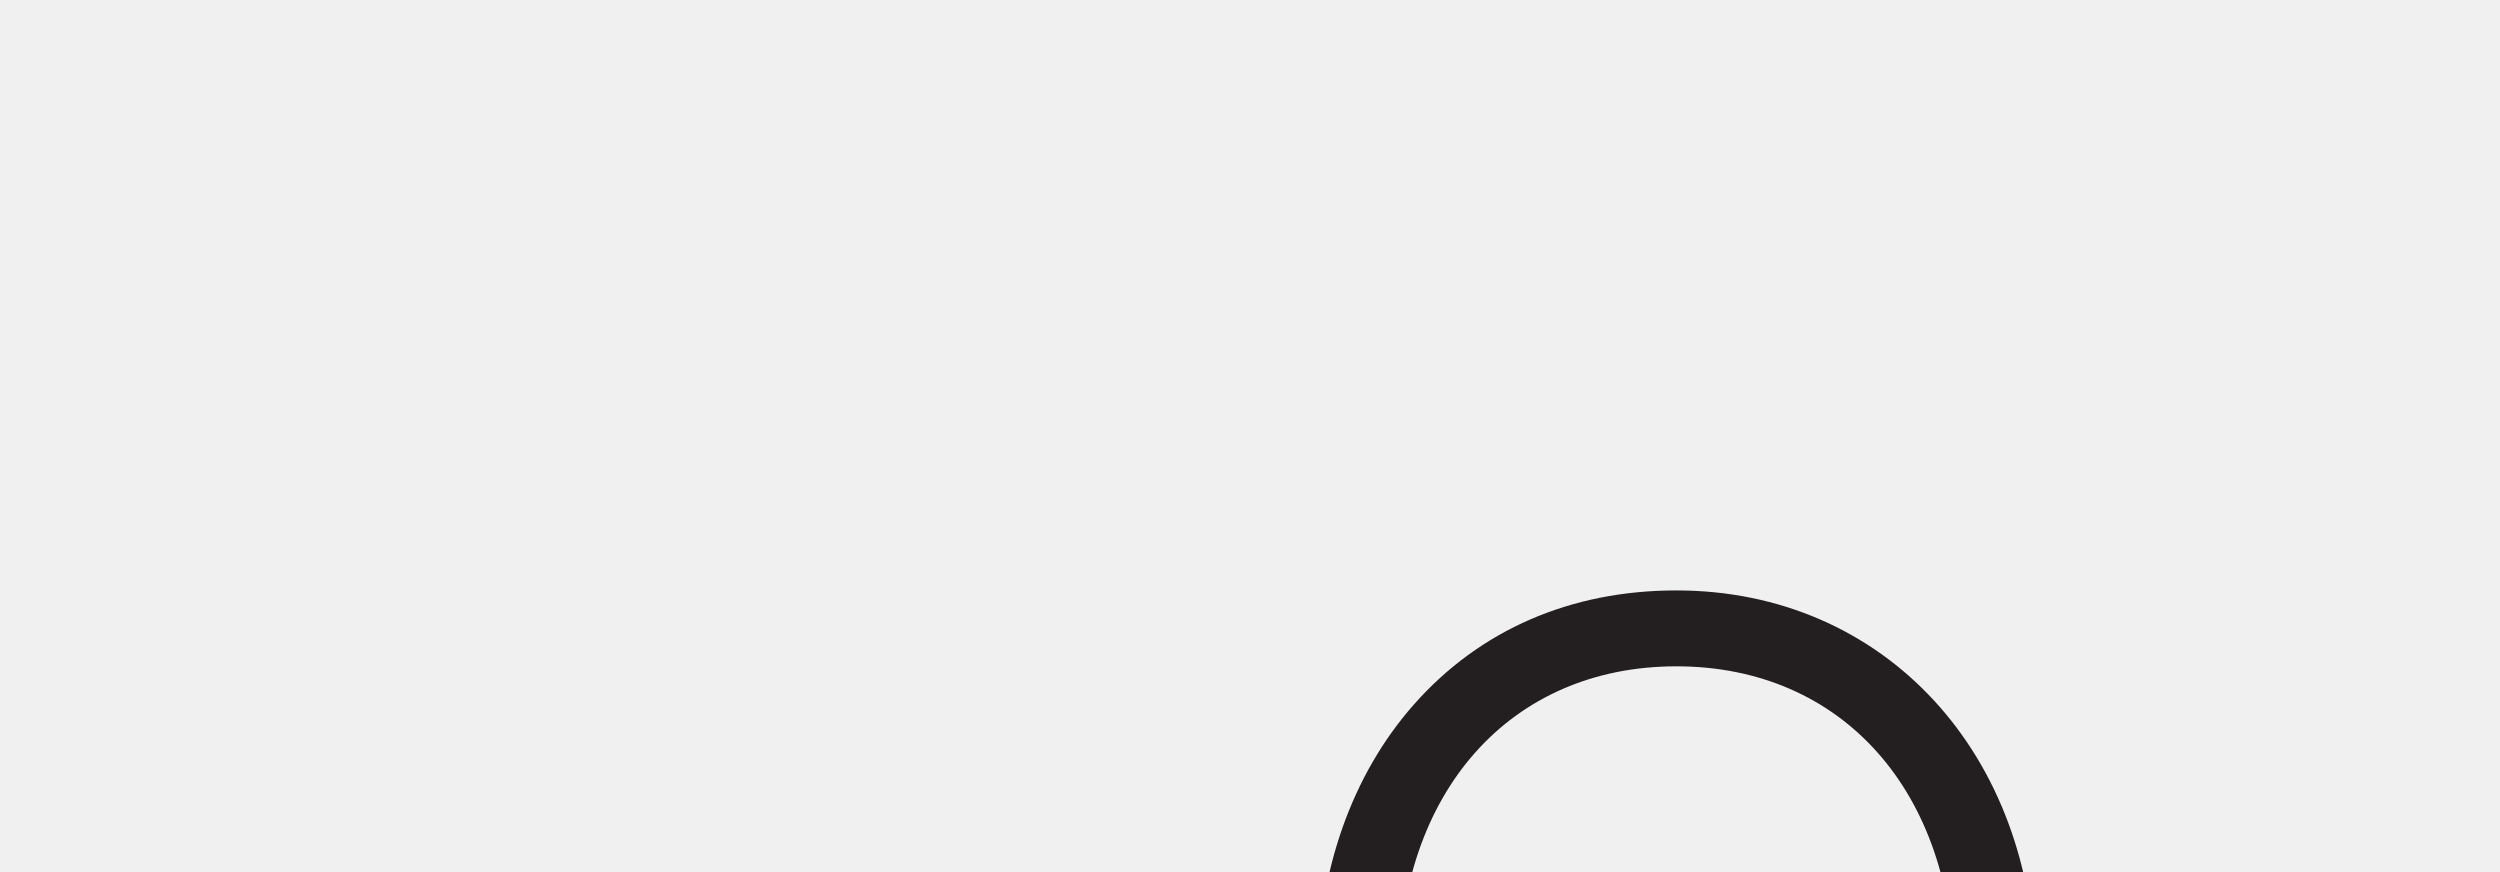
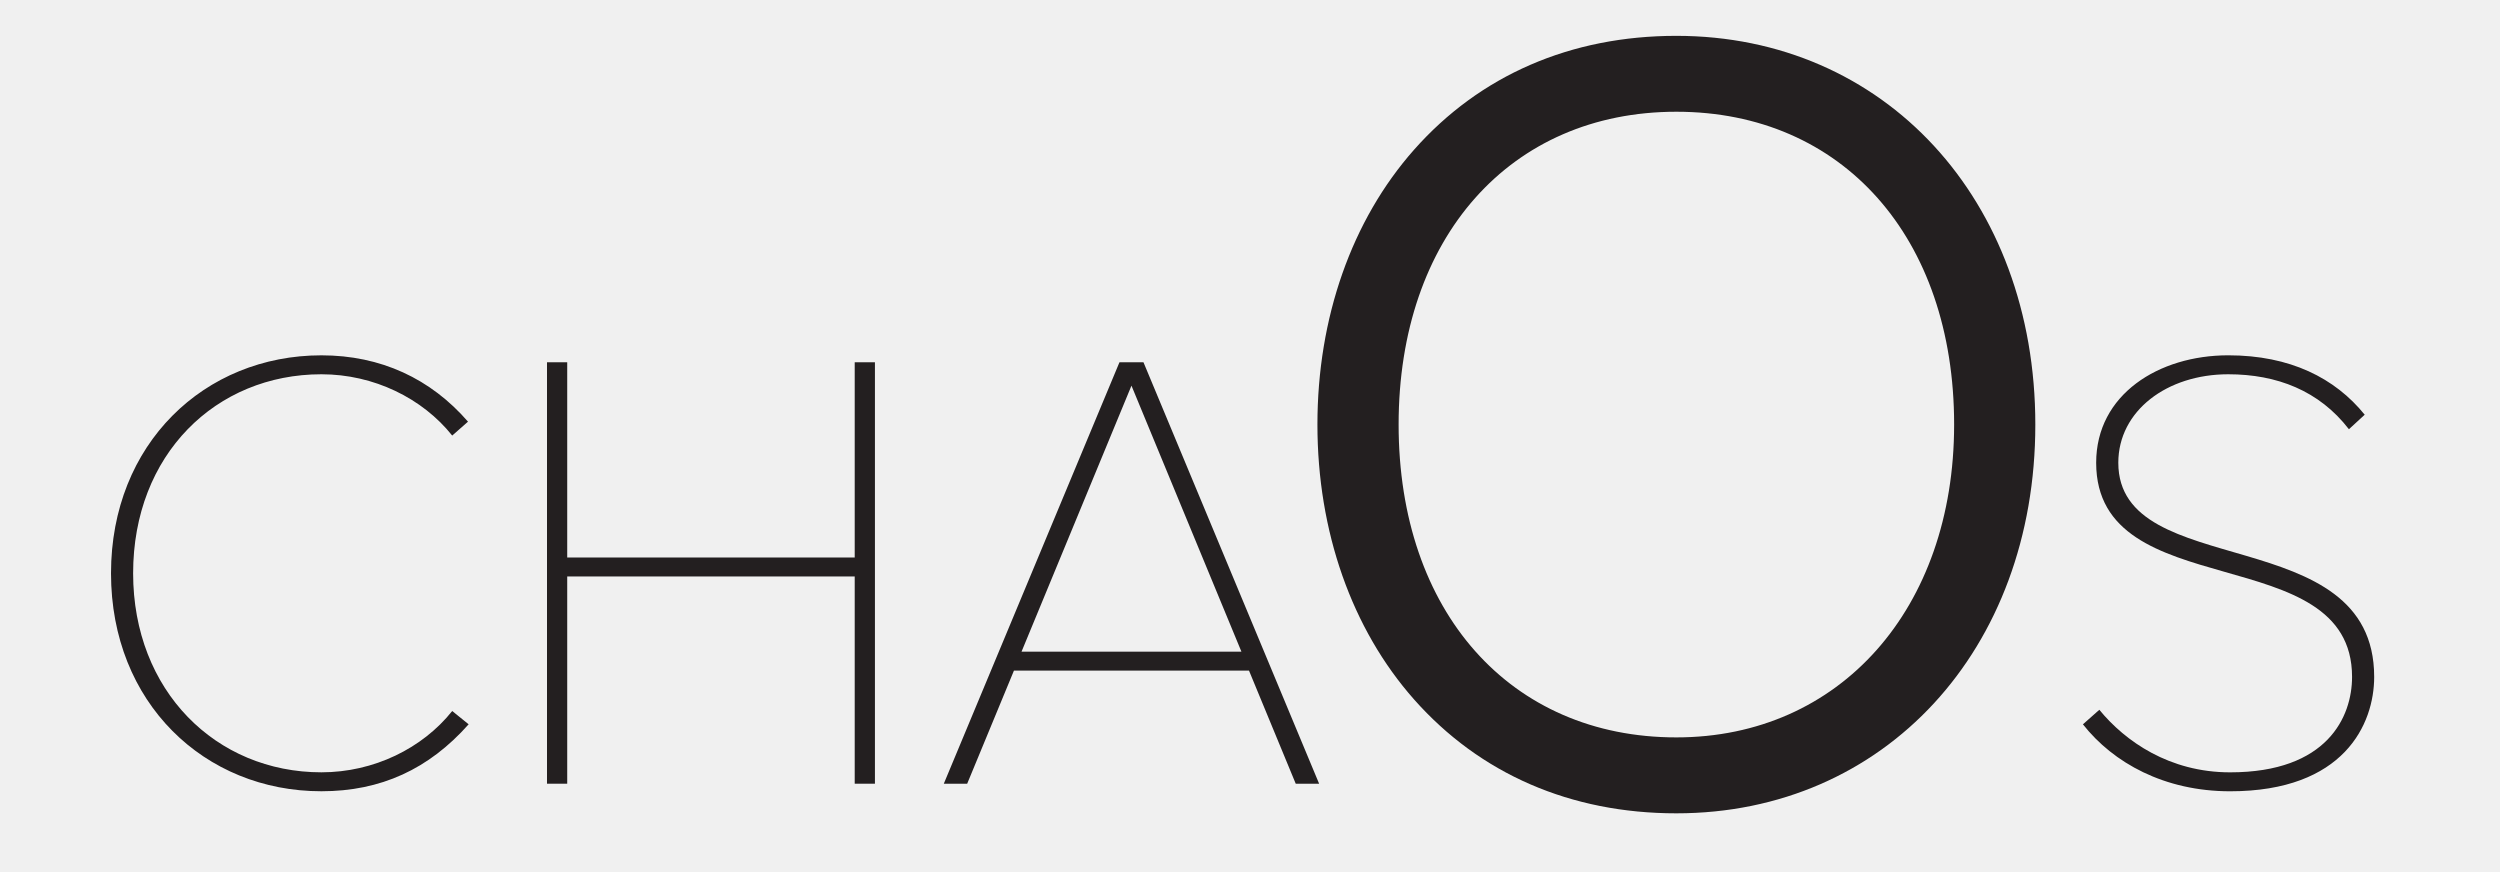
<svg xmlns="http://www.w3.org/2000/svg" version="1.1" id="Layer_1" x="0px" y="0px" width="284px" height="99px" viewBox="0 0 284 99" enable-background="new 0 0 284 99" xml:space="preserve">
  <g id="Layer_1_3_" display="none">
    <g id="Layer_1_2_" display="inline">
      <g id="Layer_1_1_">
        <g>
          <path d="M121.5,243C54.505,243,0,188.495,0,121.5S54.505,0,121.5,0S243,54.505,243,121.5S188.495,243,121.5,243z M121.5,18      C64.43,18,18,64.43,18,121.5S64.43,225,121.5,225c57.07,0,103.5-46.43,103.5-103.5S178.57,18,121.5,18z" />
        </g>
      </g>
      <g id="Layer_2">
		</g>
    </g>
    <g id="Layer_2_1_" display="inline">
      <g id="Layer_3_2_">
-         <path d="M170.268,83.412c-17.787,0-45.289,24.003-53.039,31.109c-0.503,0.299-0.977,0.645-1.414,1.053     c-14.305,13.359-34.845,27.777-43.081,27.777c-12.046,0-21.847-9.803-21.847-21.849s9.8-21.849,21.847-21.849     c1.822,0,9.081,0.986,26.084,13.686c1.415,1.059,4.556,3.391,4.556,3.391l12.738-10.572c0,0-5.829-4.529-7.569-5.826     C93.303,88.945,81.589,83.42,72.735,83.42c-20.999,0-38.083,17.083-38.083,38.084c0,20.998,17.084,38.082,38.083,38.082     c17.763,0,45.281-24.002,53.039-31.104c0.502-0.301,0.979-0.648,1.414-1.053c14.297-13.359,34.832-27.783,43.08-27.783     c12.045,0,21.846,9.801,21.846,21.851c0,12.047-9.801,21.849-21.846,21.849c-1.801,0-8.961-0.969-25.68-13.382     c-1.408-1.047-4.648-3.544-4.648-3.544l-12.571,10.436c0,0,3.944,3.479,7.539,6.144c15.242,11.317,26.479,16.588,35.359,16.588     c21,0,38.082-17.087,38.082-38.092C208.354,100.498,191.268,83.412,170.268,83.412z" />
+         <path d="M170.268,83.412c-17.787,0-45.289,24.003-53.039,31.109c-0.503,0.299-0.977,0.645-1.414,1.053     c-14.305,13.359-34.845,27.777-43.081,27.777c-12.046,0-21.847-9.804-21.847-21.85s9.8-21.85,21.847-21.85     c1.822,0,9.081,0.986,26.084,13.687c1.415,1.06,4.556,3.392,4.556,3.392l12.738-10.572c0,0-5.829-4.529-7.569-5.826     C93.303,88.945,81.589,83.42,72.735,83.42c-20.999,0-38.083,17.083-38.083,38.084c0,20.998,17.084,38.082,38.083,38.082     c17.763,0,45.281-24.002,53.039-31.104c0.502-0.301,0.979-0.648,1.414-1.053c14.297-13.359,34.832-27.783,43.08-27.783     c12.045,0,21.846,9.801,21.846,21.851c0,12.047-9.801,21.849-21.846,21.849c-1.801,0-8.961-0.969-25.68-13.382     c-1.408-1.047-4.648-3.544-4.648-3.544l-12.571,10.436c0,0,3.944,3.479,7.539,6.145c15.242,11.316,26.479,16.588,35.359,16.588     c21,0,38.082-17.087,38.082-38.092C208.354,100.498,191.268,83.412,170.268,83.412z" />
      </g>
    </g>
  </g>
  <g id="Layer_2_2_" display="none">
    <g display="inline">
      <path fill="none" stroke="#FFFFFF" stroke-width="14" stroke-linecap="round" stroke-linejoin="round" stroke-miterlimit="10" d="    M234.809,121.505c0,62.582-50.727,113.31-113.309,113.31c-62.581,0-113.308-50.728-113.308-113.31    C8.192,58.928,58.919,8.196,121.5,8.196C184.082,8.196,234.809,58.928,234.809,121.505z" />
      <g>
        <line fill="none" stroke="#FFFFFF" stroke-width="14" stroke-linecap="round" stroke-linejoin="round" stroke-miterlimit="10" x1="180.051" y1="60.425" x2="60.709" y2="179.773" />
        <path fill="none" stroke="#FFFFFF" stroke-width="14" stroke-linecap="round" stroke-linejoin="round" stroke-miterlimit="10" d="     M76.392,163.841c-11.623-11.622,0.481-47.065,29.348-75.921c14.836-14.848,31.081-25.576,40.931-30.458v36.435" />
        <line fill="none" stroke="#FFFFFF" stroke-width="14" stroke-linecap="round" stroke-linejoin="round" stroke-miterlimit="10" x1="114.13" y1="126.432" x2="161.451" y2="126.432" />
        <path fill="none" stroke="#FFFFFF" stroke-width="14" stroke-linecap="round" stroke-linejoin="round" stroke-miterlimit="10" d="     M94.424,146.137h52.247c-27.596,25.096-60.272,27.865-70.279,17.85" />
        <path fill="none" stroke="#FFFFFF" stroke-width="14" stroke-linecap="round" stroke-linejoin="round" stroke-miterlimit="10" d="     M180.154,60.229c8.988,9,6.92,26.791-4.375,46.498h-42.038" />
      </g>
    </g>
  </g>
-   <path fill="#231F20" d="M12.611,128.127c0-14.713,10.623-24.762,23.902-24.762c6.747,0,12.417,2.654,16.652,7.535l-1.794,1.58  c-3.374-4.234-8.9-6.963-14.858-6.963c-11.987,0-21.39,9.115-21.39,22.609c0,13.352,9.403,22.611,21.39,22.611  c5.958,0,11.484-2.729,14.858-6.963l1.866,1.508c-4.522,5.096-9.977,7.607-16.724,7.607  C23.234,152.891,12.611,142.842,12.611,128.127z" />
-   <path fill="#231F20" d="M97.095,152.029v-23.543H64.436v23.543h-2.297v-47.875h2.297v22.179h32.659v-22.179h2.297v47.875H97.095z" />
-   <path fill="#231F20" d="M147.195,152.029l-5.309-12.848h-26.702l-5.312,12.848h-2.656l19.955-47.875h2.727l19.954,47.875H147.195z   M128.535,106.811l-12.489,30.217h24.979L128.535,106.811z" />
-   <path fill="#231F20" d="M190.434,67.072c-12,0-22.303,4.472-29.793,12.933c-7.083,8-10.983,19.089-10.983,31.226  s3.9,23.228,10.983,31.228c7.49,8.461,17.793,12.933,29.793,12.933c23.629,0,40.779-18.572,40.779-44.16  C231.213,85.644,214.062,67.072,190.434,67.072z M190.434,146.768c-18.871,0-31.551-14.281-31.551-35.537  s12.68-35.537,31.551-35.537c18.874,0,31.555,14.281,31.555,35.537C221.988,132.154,209.013,146.768,190.434,146.768z" />
-   <path fill="#231F20" d="M236.62,145.283l1.864-1.652c2.943,3.59,7.968,7.107,14.857,7.107c11.055,0,13.854-6.316,13.854-10.84  c0-15.791-29.069-7.967-29.069-24.332c0-7.752,7.106-12.203,15.002-12.203c7.035,0,12.131,2.584,15.504,6.748l-1.795,1.65  c-3.373-4.379-8.183-6.244-13.709-6.244c-6.963,0-12.487,4.162-12.487,10.049c0,13.638,29.067,6.459,29.067,24.332  c0,5.385-3.444,12.992-16.365,12.992C245.878,152.891,240.064,149.66,236.62,145.283z" />
+   <path fill="#231F20" d="M12.611,65.127c0-14.713,10.623-24.762,23.902-24.762c6.747,0,12.417,2.654,16.652,7.535l-1.794,1.58  c-3.374-4.234-8.9-6.963-14.858-6.963c-11.987,0-21.39,9.114-21.39,22.608c0,13.353,9.403,22.61,21.39,22.61  c5.958,0,11.484-2.729,14.858-6.963l1.866,1.508c-4.522,5.097-9.977,7.607-16.724,7.607C23.234,89.891,12.611,79.842,12.611,65.127z  " />
+   <path fill="#231F20" d="M97.095,89.029V65.486H64.436v23.543h-2.297V41.154h2.297v22.179h32.659V41.154h2.297v47.875H97.095z" />
+   <path fill="#231F20" d="M147.195,89.029l-5.309-12.848h-26.702l-5.312,12.848h-2.656l19.955-47.875h2.727l19.954,47.875H147.195z   M128.535,43.811l-12.489,30.217h24.979L128.535,43.811z" />
+   <path fill="#231F20" d="M190.434,4.072c-12,0-22.303,4.472-29.793,12.933c-7.082,8-10.982,19.089-10.982,31.226  c0,12.138,3.9,23.229,10.982,31.229c7.49,8.461,17.793,12.934,29.793,12.934c23.629,0,40.779-18.572,40.779-44.16  S214.062,4.072,190.434,4.072z M190.434,83.768c-18.871,0-31.551-14.281-31.551-35.537s12.68-35.537,31.551-35.537  c18.875,0,31.555,14.281,31.555,35.537C221.988,69.154,209.014,83.768,190.434,83.768z" />
+   <path fill="#231F20" d="M236.62,82.283l1.864-1.652c2.943,3.59,7.968,7.107,14.856,7.107c11.056,0,13.854-6.316,13.854-10.84  c0-15.791-29.069-7.967-29.069-24.332c0-7.752,7.106-12.203,15.002-12.203c7.035,0,12.131,2.584,15.504,6.748l-1.795,1.65  c-3.373-4.38-8.183-6.244-13.709-6.244c-6.963,0-12.487,4.162-12.487,10.049c0,13.638,29.067,6.459,29.067,24.332  c0,5.385-3.444,12.992-16.365,12.992C245.878,89.891,240.064,86.66,236.62,82.283z" />
</svg>
